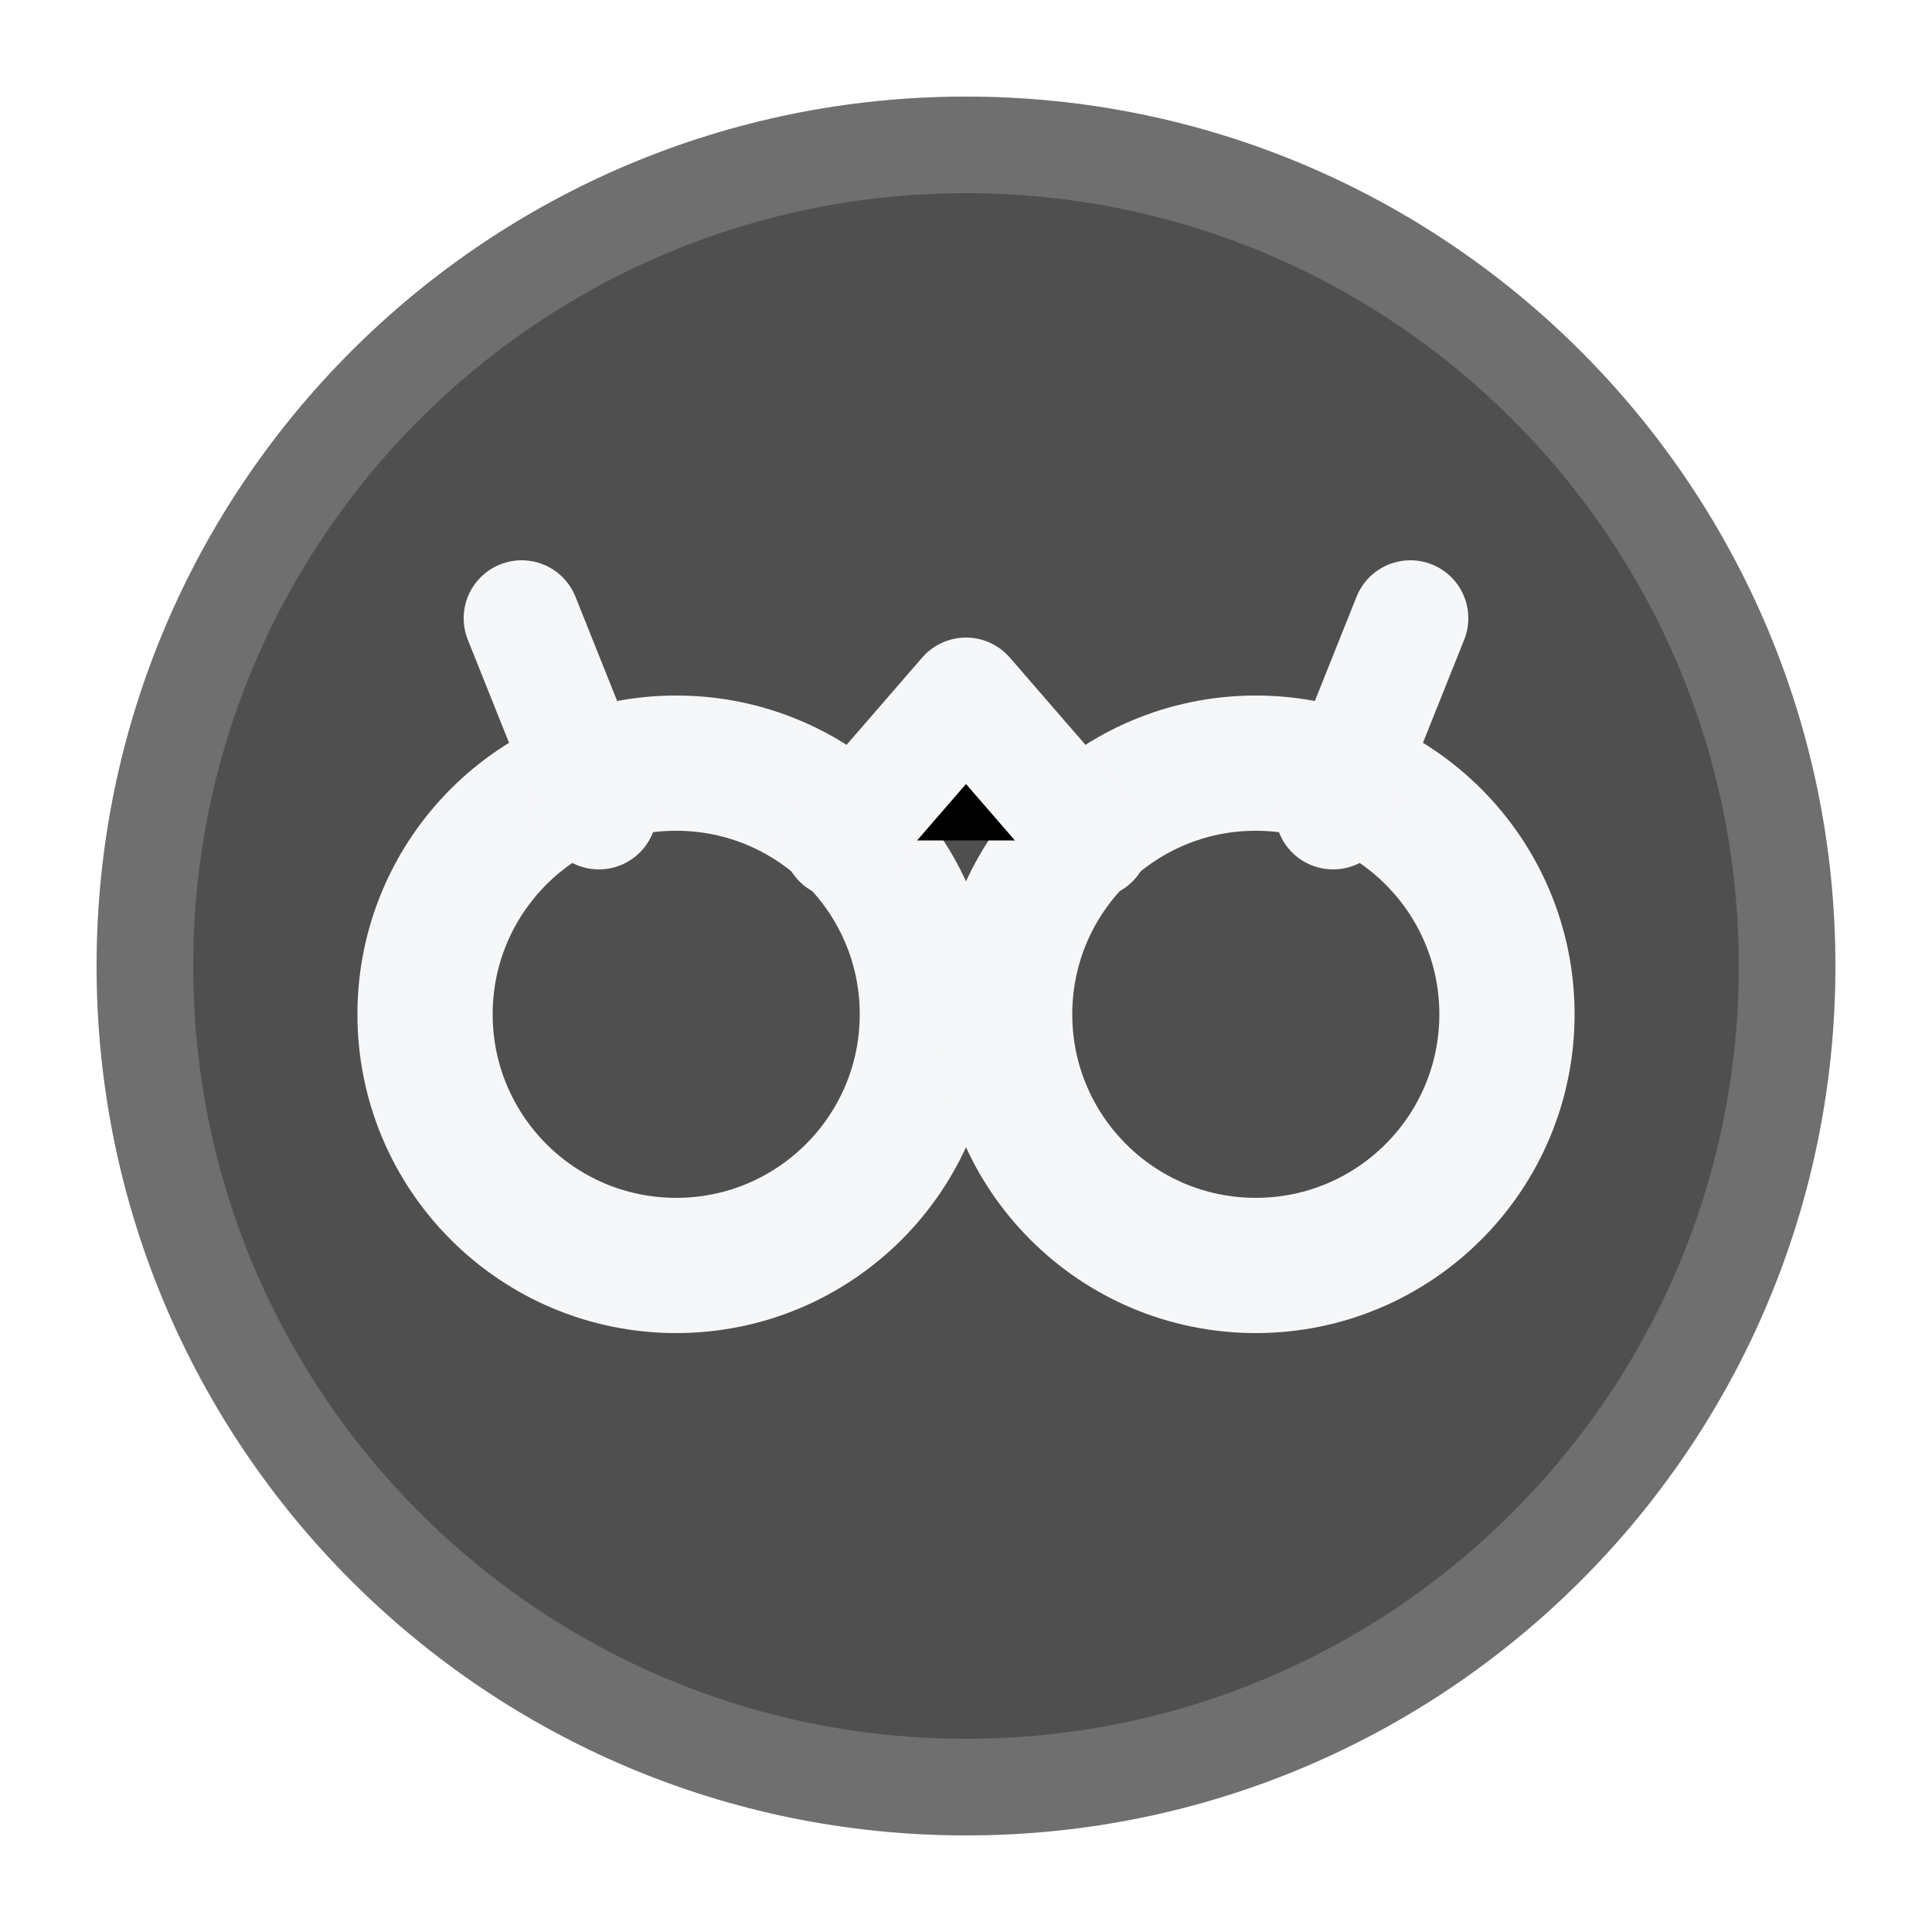
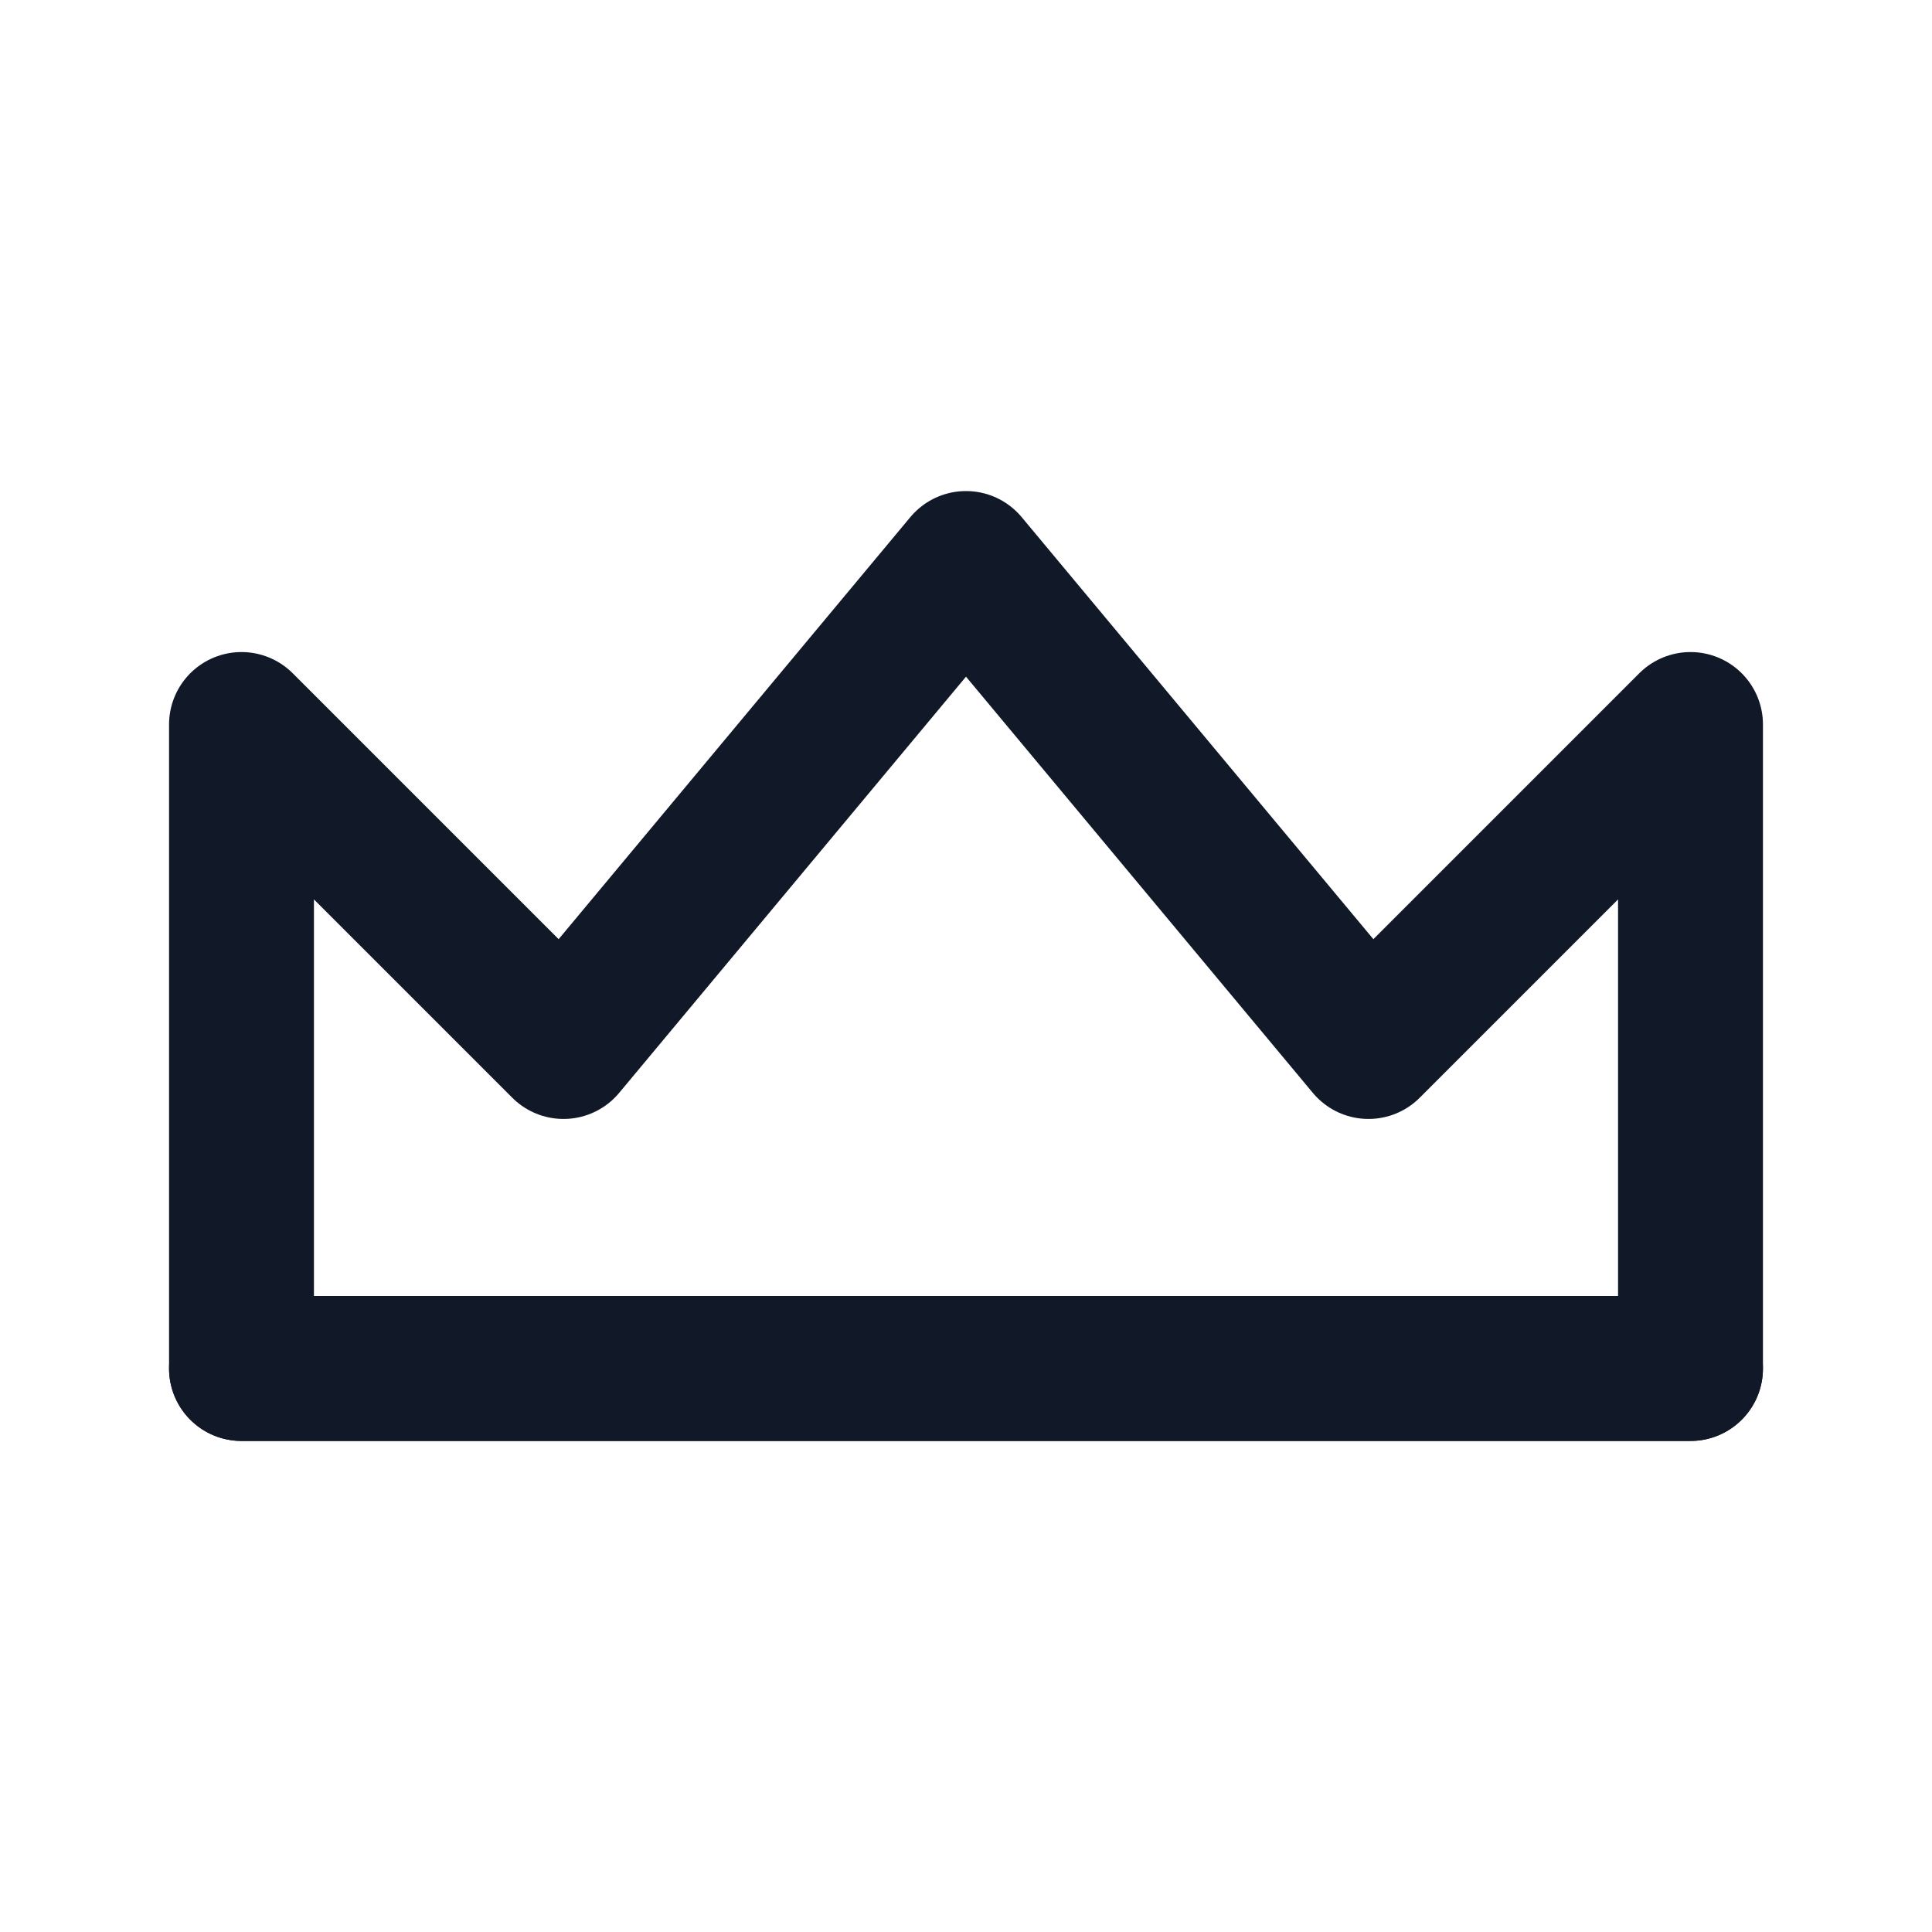
- <svg xmlns="http://www.w3.org/2000/svg" width="20" height="20" viewBox="0 0 20 20" role="img" aria-hidden="true">
-   <circle cx="10" cy="10" r="9" fill="#4F4F4F" />
-   <circle cx="10" cy="10" r="8.5" fill="none" stroke="rgba(255,255,255,.18)" stroke-width="1" />
-   <circle cx="7" cy="10.5" r="2.6" fill="none" stroke="#F6F7F8" stroke-width="1.4" />
-   <circle cx="13" cy="10.5" r="2.6" fill="none" stroke="#F6F7F8" stroke-width="1.4" />
-   <path d="M8.7 8.7 10 7.2l1.3 1.5M6.2 8.4l-.8-2M13.8 8.4l.8-2" stroke="#F6F7F8" stroke-width="1.2" stroke-linecap="round" stroke-linejoin="round" />
+ <svg xmlns="http://www.w3.org/2000/svg" width="24" height="24" viewBox="0 0 24 24" fill="none" stroke="#111827" stroke-width="1.8" stroke-linecap="round" stroke-linejoin="round">
+   <path d="M3 9 7 13l5-6 5 6 4-4v8H3z" />
+   <path d="M3 17h18" />
</svg>
